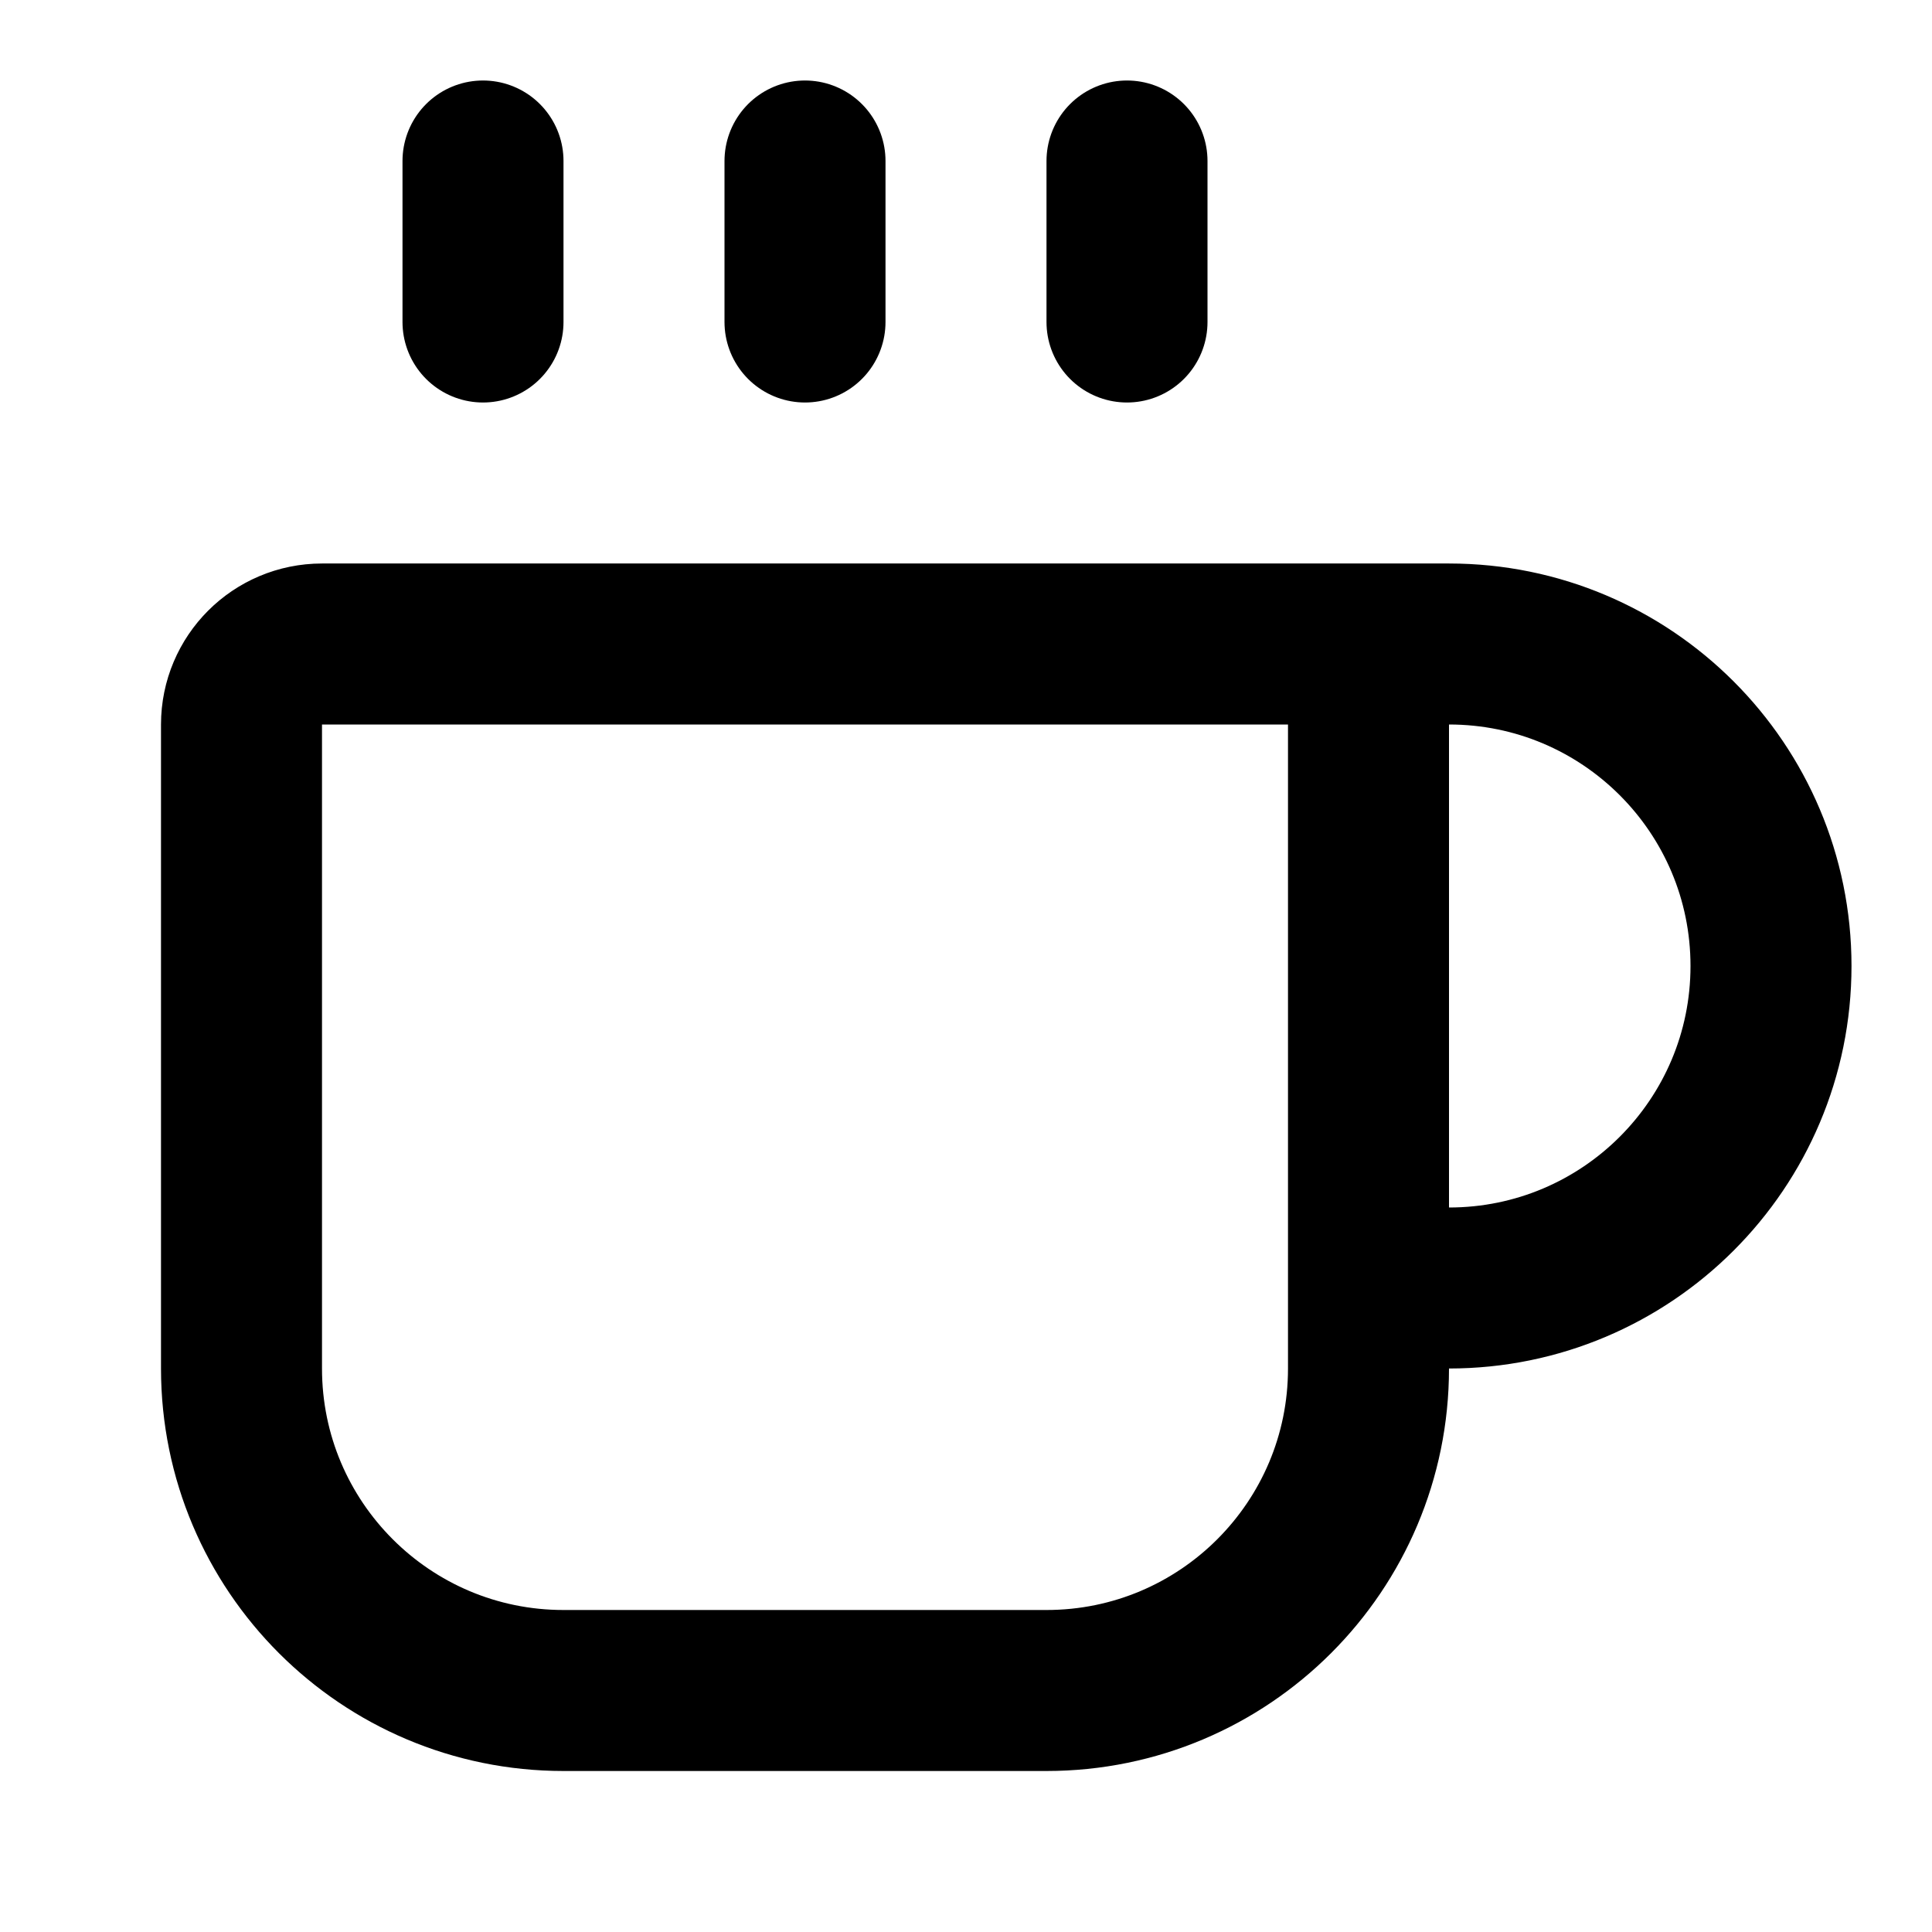
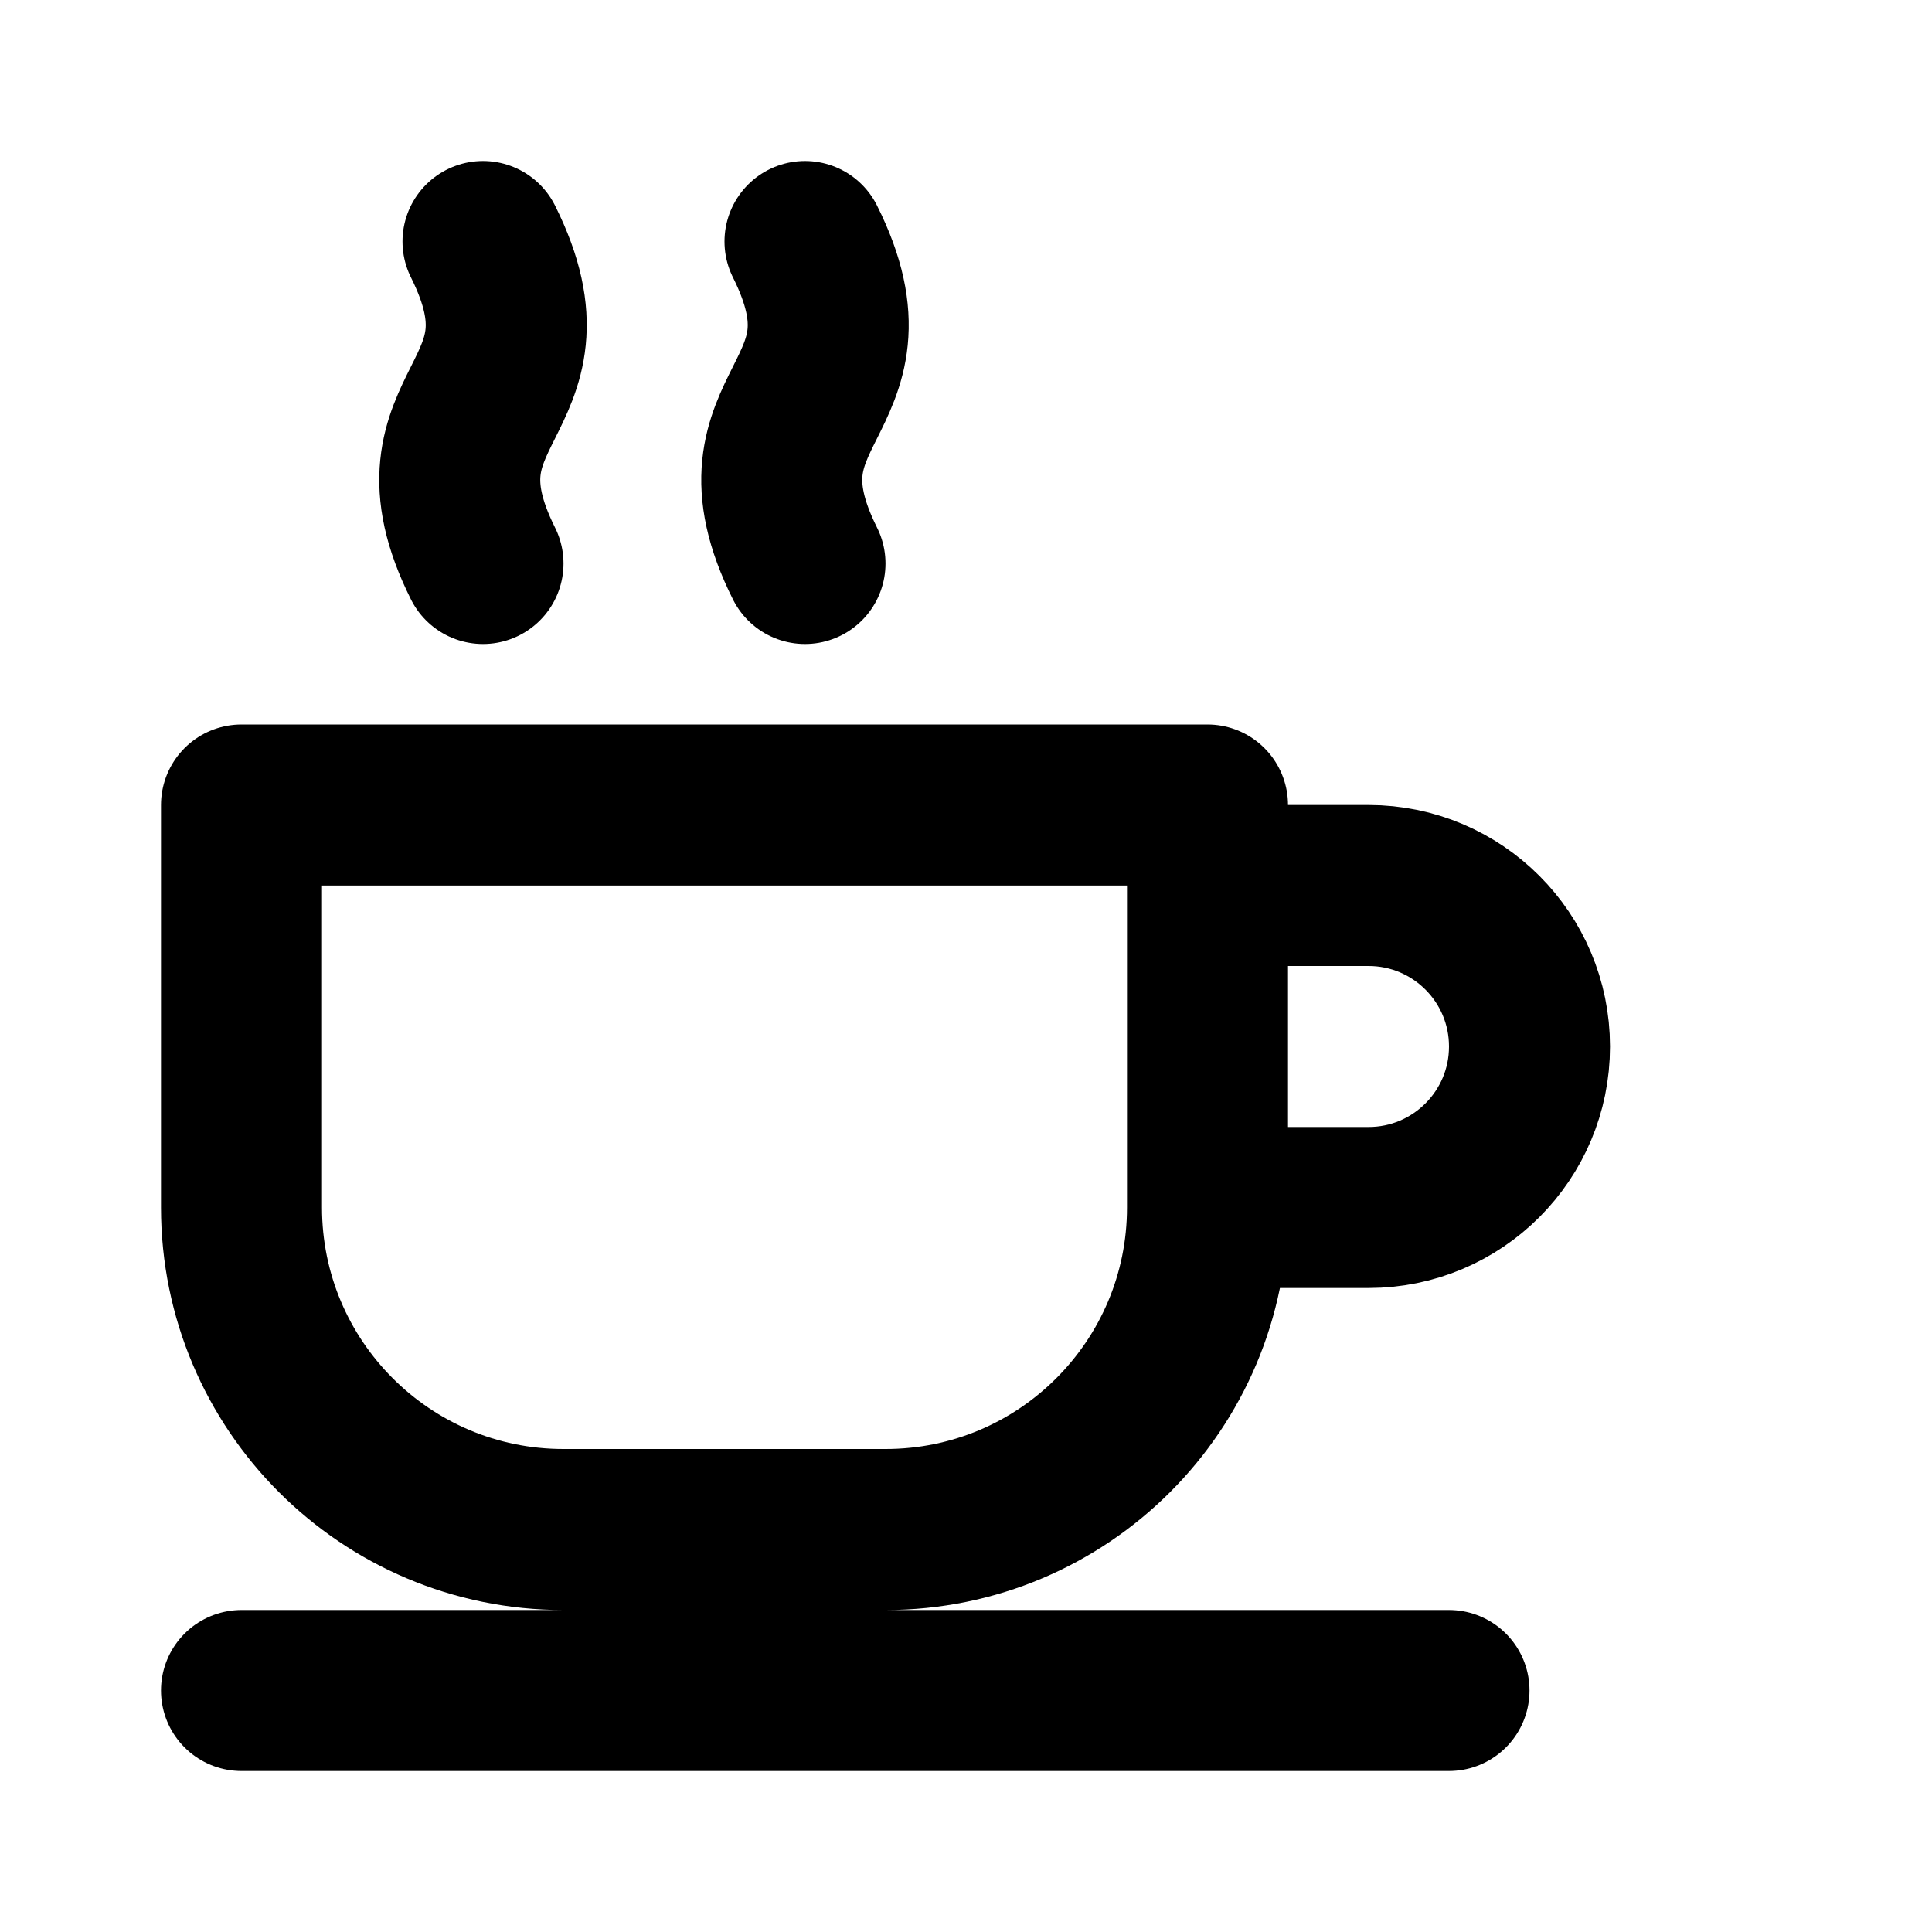
- <svg xmlns="http://www.w3.org/2000/svg" class="lucide lucide-coffee" width="24" height="24" viewBox="0 0 24 24" fill="none" stroke="currentColor" stroke-width="2" stroke-linecap="round" stroke-linejoin="round">
-   <path d="M10 2v2" />
-   <path d="M14 2v2" />
-   <path d="M16 8a1 1 0 0 1 1 1v8a4 4 0 0 1-4 4H7a4 4 0 0 1-4-4V9a1 1 0 0 1 1-1h14a4 4 0 1 1 0 8h-1" />
-   <path d="M6 2v2" />
+ <svg xmlns="http://www.w3.org/2000/svg" viewBox="0 0 24 24" fill="none" stroke="currentColor" stroke-width="2" stroke-linecap="round" stroke-linejoin="round">
+   <path d="M3 10h12v5a4 4 0 0 1-4 4H7a4 4 0 0 1-4-4zM15 11h2a2 2 0 0 1 0 4h-2M3 21h15M6 7c-1-2 1-2 0-4m4 4c-1-2 1-2 0-4" />
</svg>
